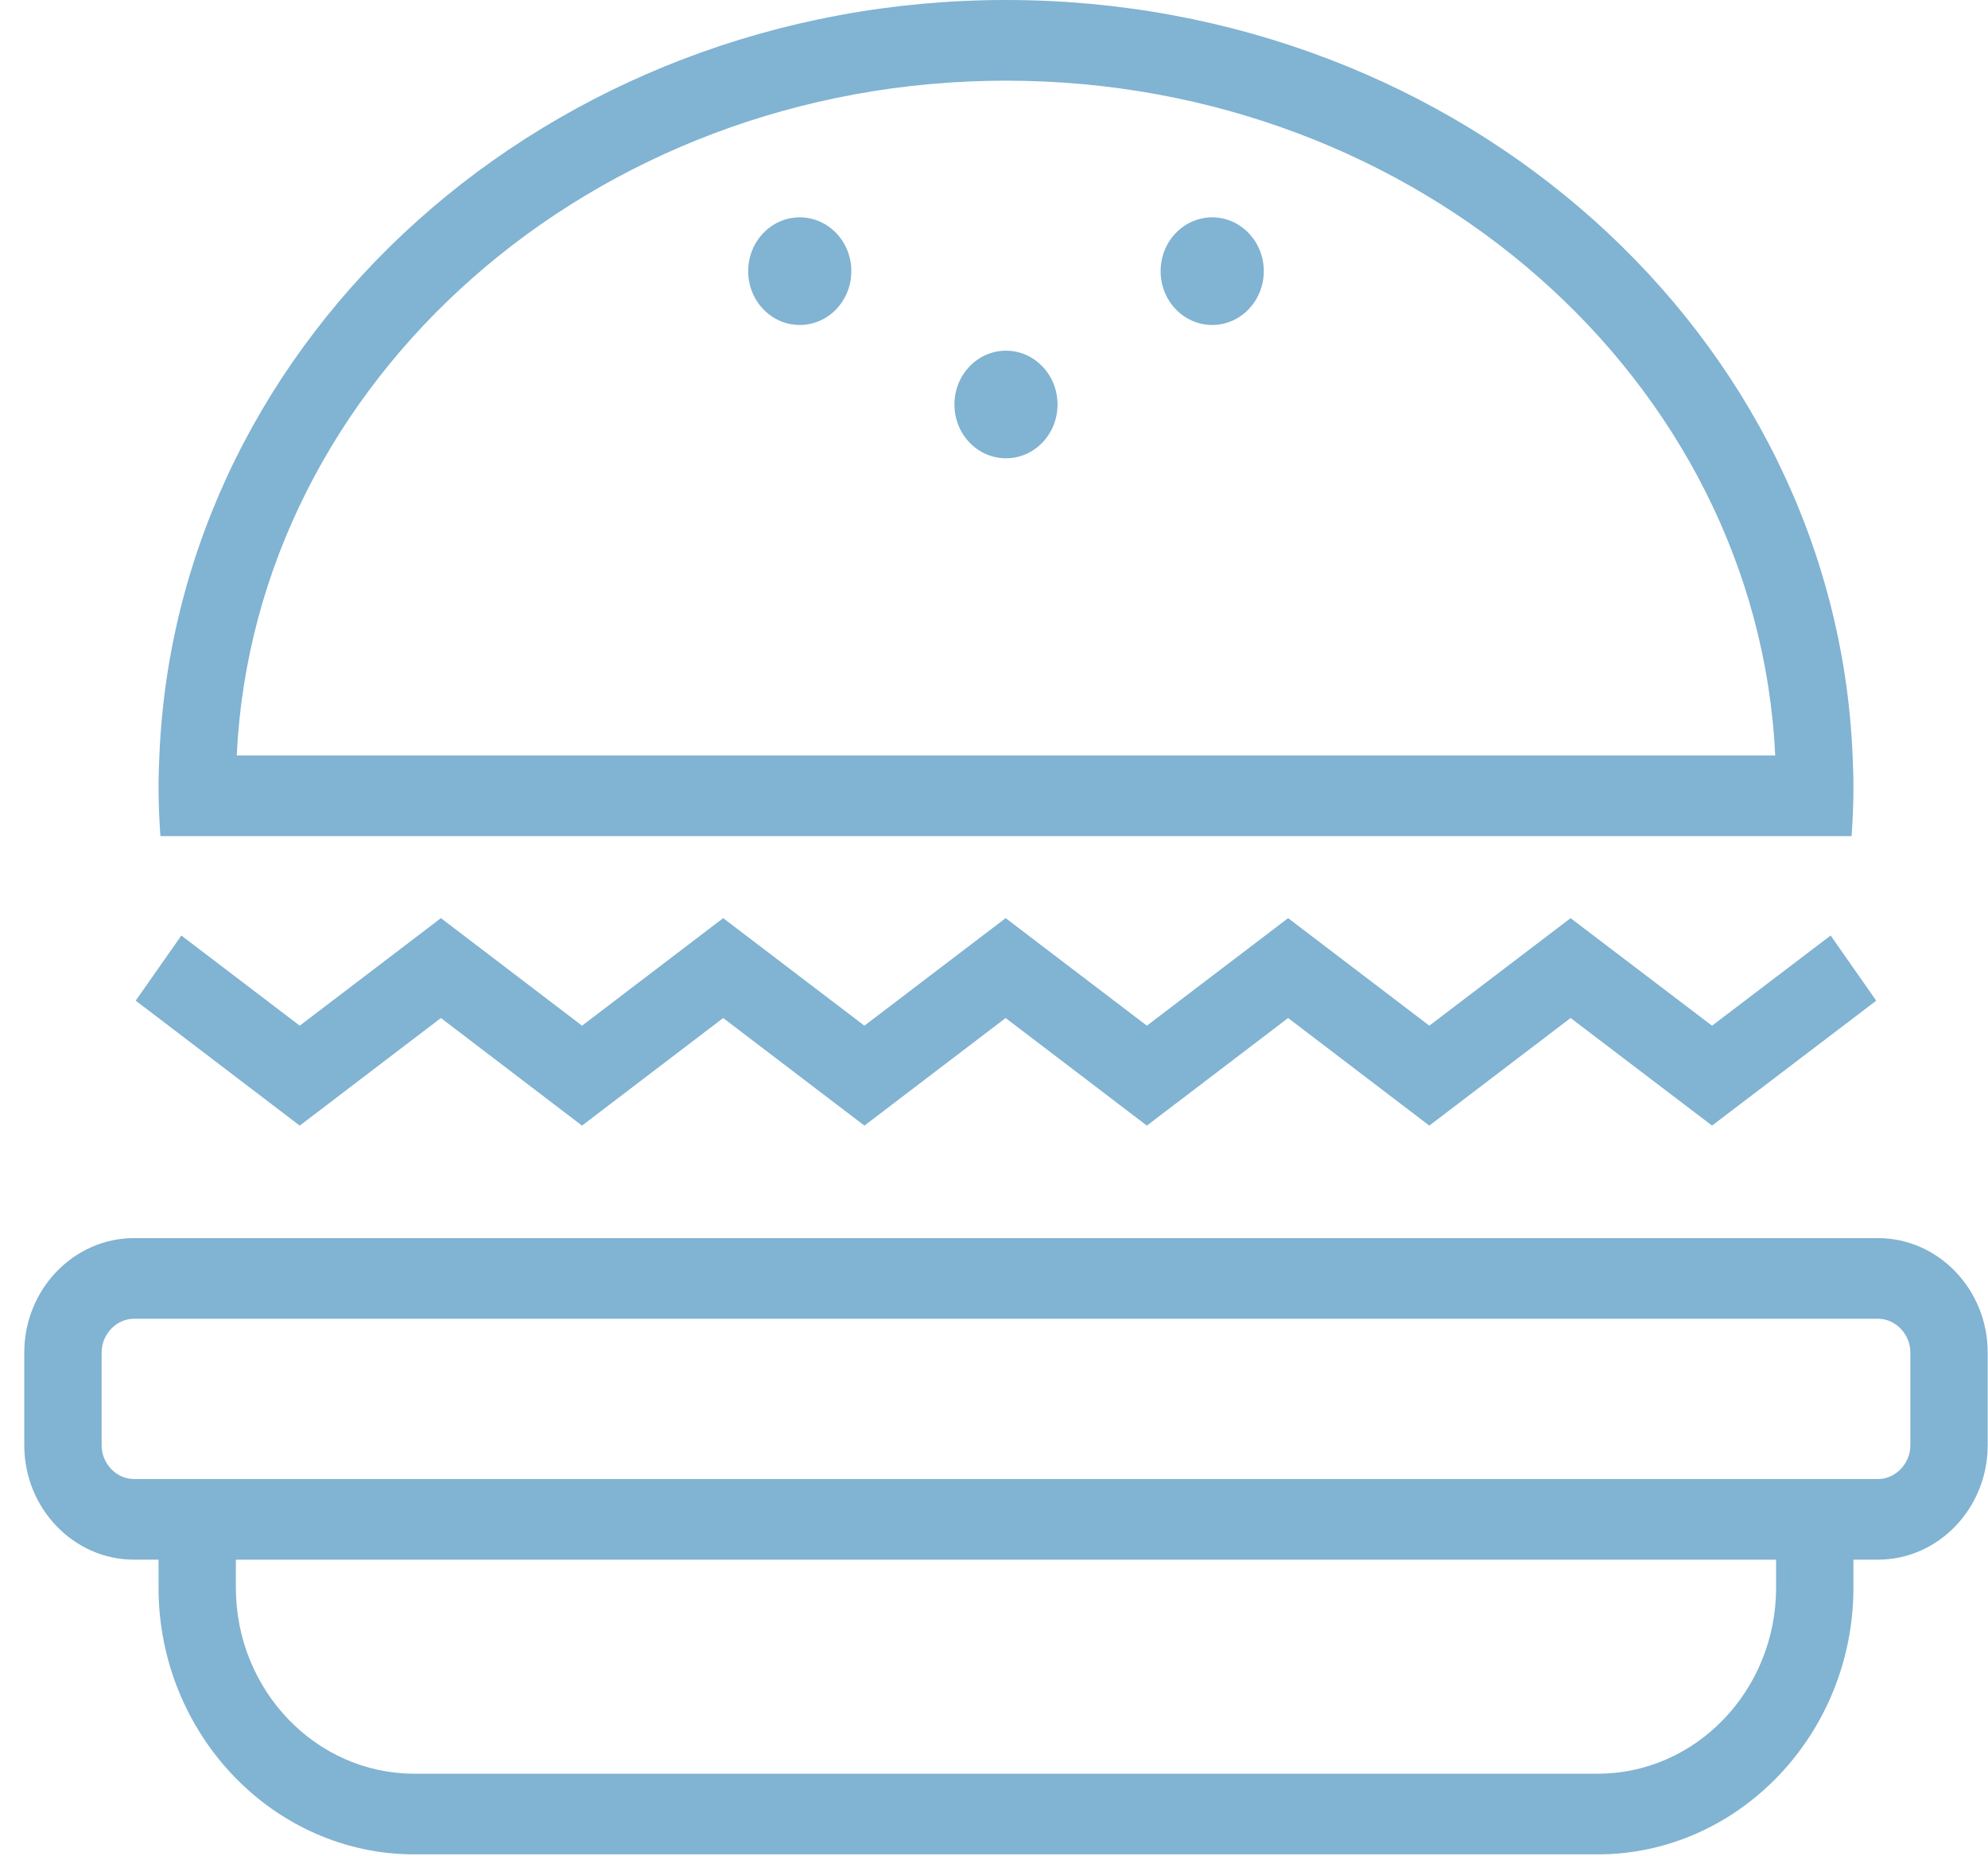
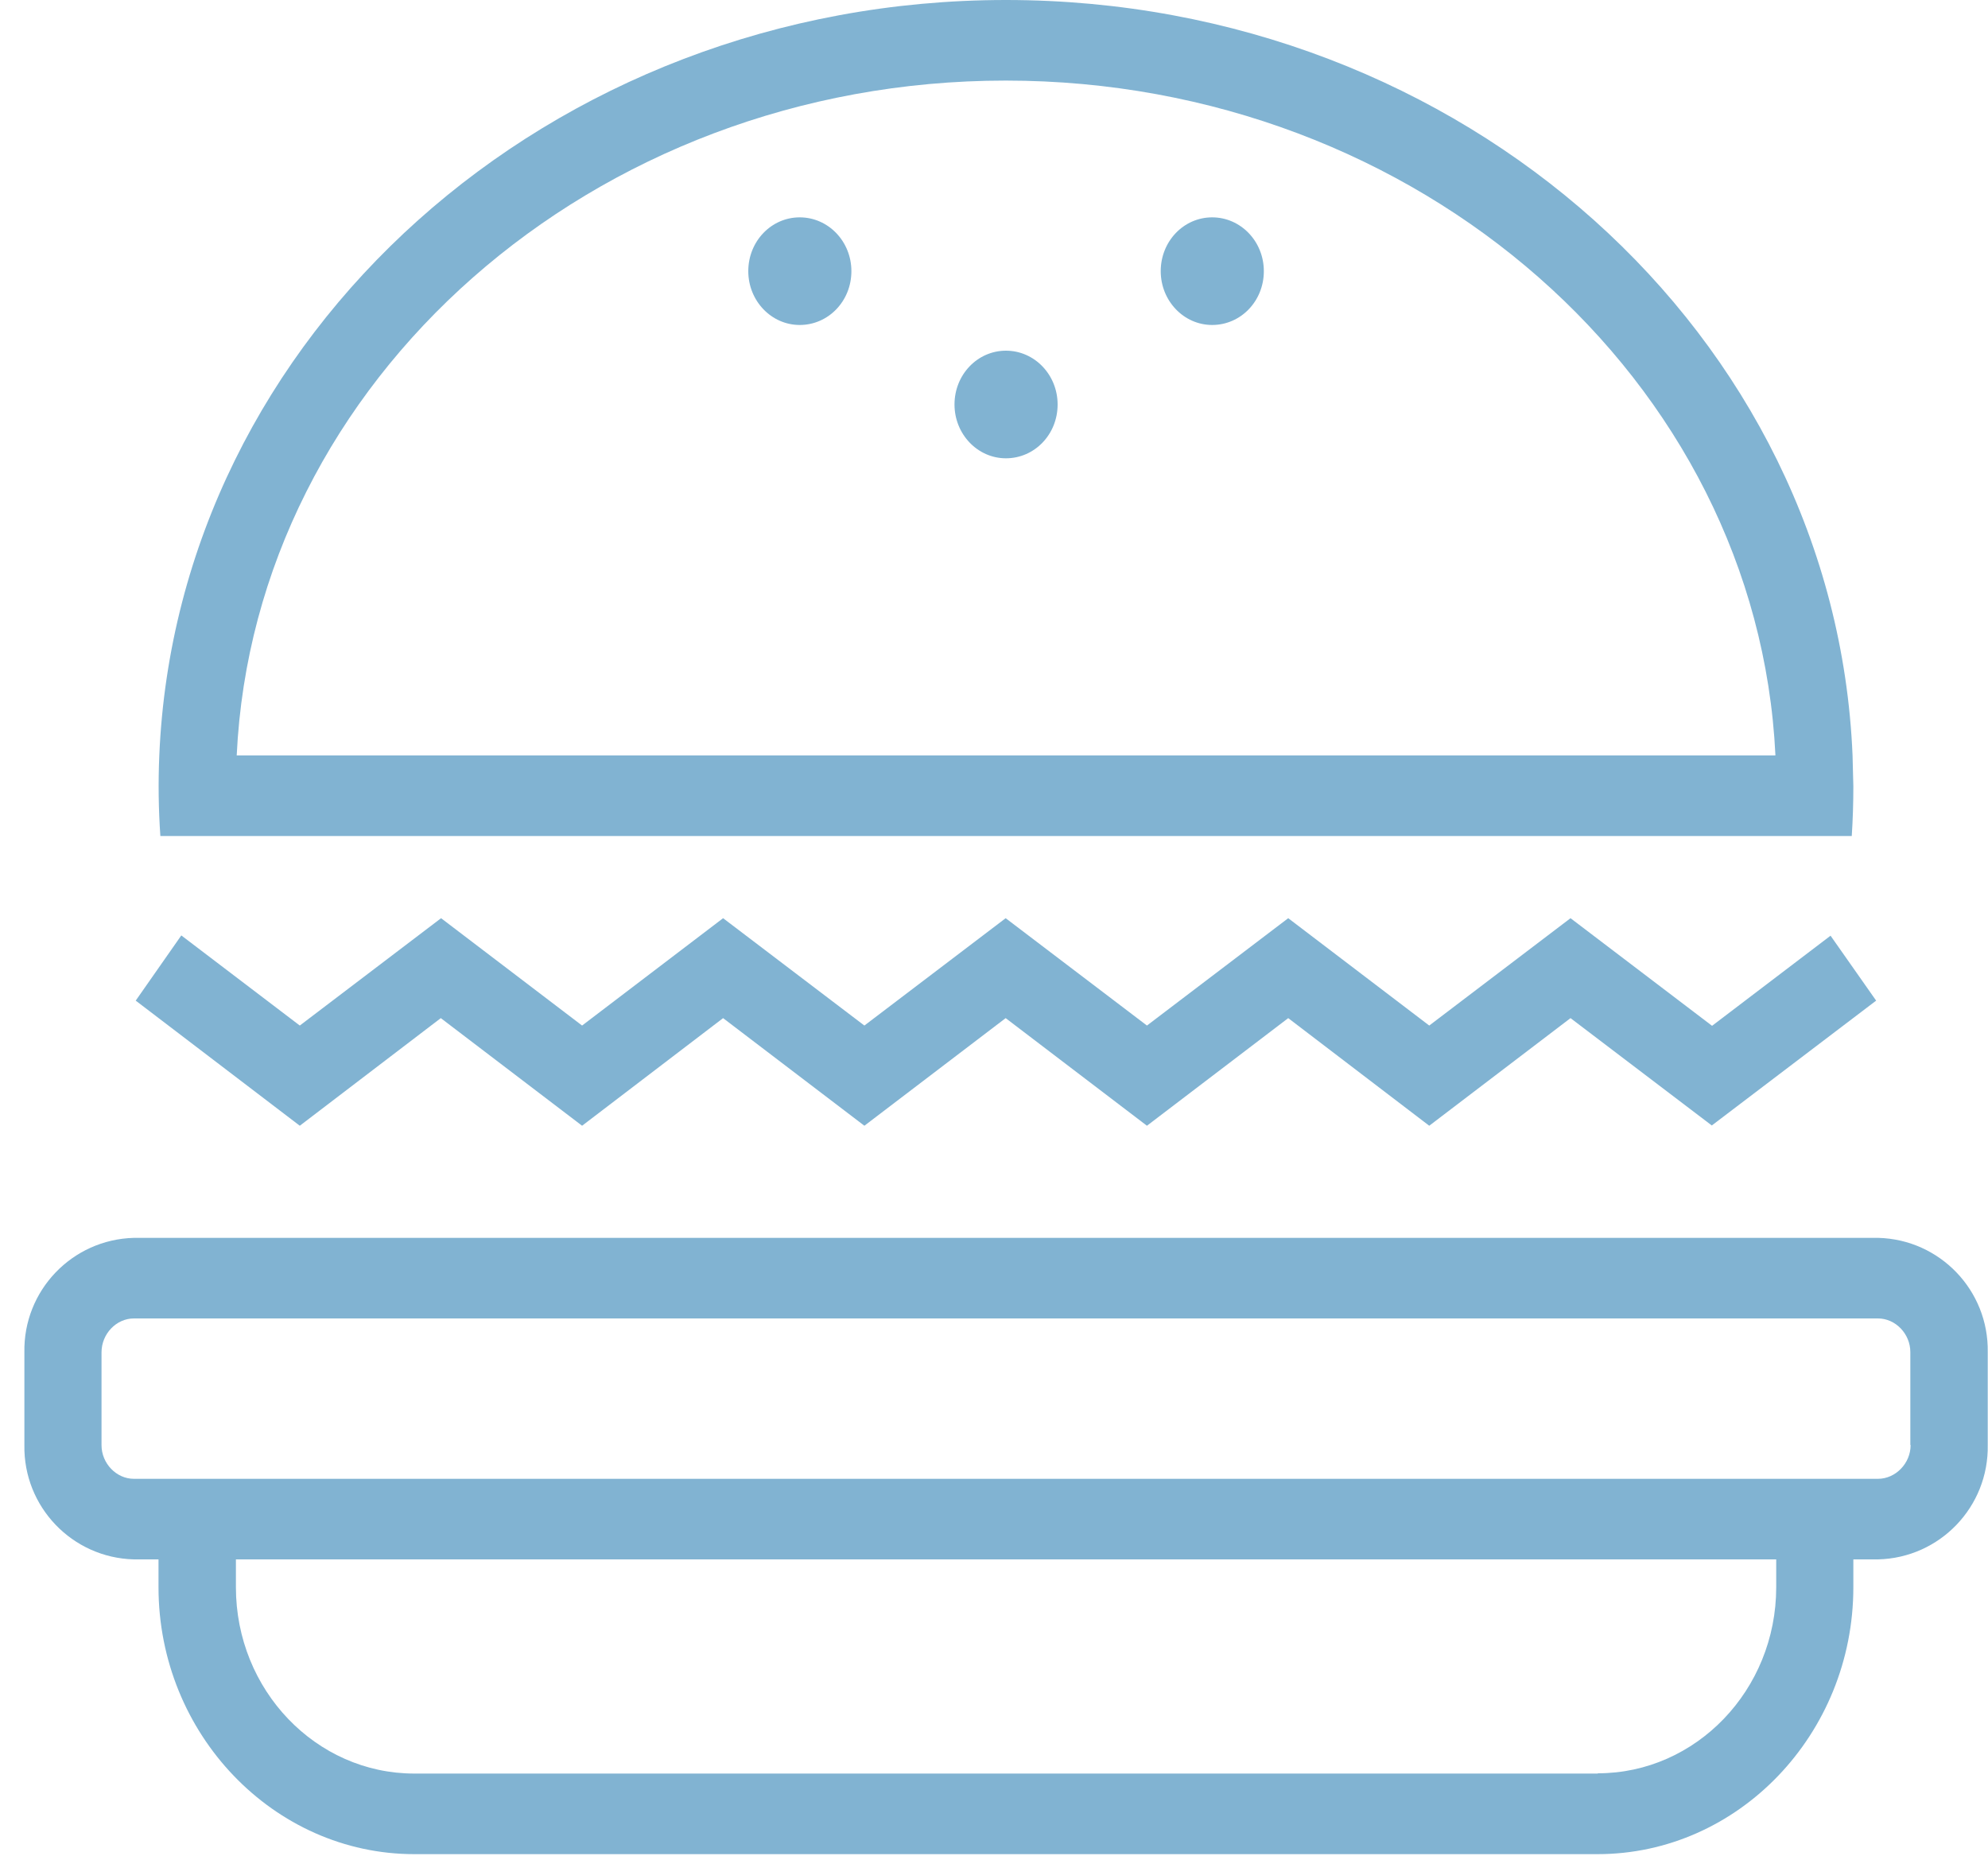
- <svg xmlns="http://www.w3.org/2000/svg" width="75" height="70" viewBox="0 0 75 70" fill="none">
-   <path fill-rule="evenodd" clip-rule="evenodd" d="M8.978 31.544H69.855C69.896 30.925 69.924 30.303 69.924 29.674C69.924 29.281 69.908 28.893 69.892 28.505V28.505L69.892 28.501C69.227 12.657 55.186 0 37.952 0C20.719 0 6.677 12.657 6.013 28.501C5.996 28.891 5.981 29.281 5.981 29.674C5.981 30.303 6.009 30.925 6.051 31.544H8.978ZM21.957 42.465L16.634 38.406L11.308 42.465L5.12 37.751L6.841 35.294L11.308 38.695L16.635 34.638L21.958 38.695L27.283 34.638L32.611 38.695L37.939 34.638L43.267 38.695L48.596 34.638L53.923 38.695L59.253 34.639L64.589 38.696L69.063 35.293L70.783 37.752L64.589 42.464L59.253 38.405L53.923 42.465L48.596 38.406L43.267 42.465L37.939 38.406L32.611 42.465L27.283 38.406L21.957 42.465ZM5.051 46.71H70.854C73.128 46.71 74.988 48.65 74.988 51.023V54.527C74.988 56.899 73.127 58.84 70.853 58.84H69.923V59.893C69.923 65.429 65.581 69.958 60.275 69.958H15.629C10.322 69.958 5.981 65.429 5.981 59.893V58.84H5.051C2.777 58.84 0.916 56.899 0.916 54.527V51.023C0.916 48.65 2.777 46.71 5.051 46.71ZM60.276 66.915C63.987 66.915 67.006 63.765 67.006 59.894H67.005V58.841H8.898V59.894C8.898 63.765 11.918 66.915 15.629 66.915H60.276ZM72.071 54.527C72.071 55.215 71.513 55.798 70.853 55.798H5.051C4.391 55.798 3.834 55.216 3.834 54.527V51.023C3.834 50.335 4.392 49.752 5.051 49.752H70.853C71.513 49.752 72.071 50.334 72.071 51.023V54.527ZM66.973 28.501C66.302 14.359 53.543 3.043 37.952 3.043C22.361 3.043 9.604 14.359 8.931 28.501H66.973Z" fill="#81B3D2" />
-   <path d="M37.952 17.29C39.026 17.29 39.897 16.381 39.897 15.26C39.897 14.139 39.026 13.23 37.952 13.23C36.878 13.23 36.007 14.139 36.007 15.26C36.007 16.381 36.878 17.29 37.952 17.29Z" fill="#81B3D2" />
-   <path d="M30.172 12.26C31.247 12.26 32.118 11.351 32.118 10.23C32.118 9.109 31.247 8.2 30.172 8.2C29.097 8.2 28.226 9.109 28.226 10.23C28.226 11.351 29.097 12.26 30.172 12.26Z" fill="#81B3D2" />
-   <path d="M45.732 12.26C46.807 12.26 47.678 11.351 47.678 10.23C47.678 9.109 46.807 8.2 45.732 8.2C44.657 8.2 43.786 9.109 43.786 10.23C43.786 11.351 44.657 12.26 45.732 12.26Z" fill="#81B3D2" />
+ <svg xmlns="http://www.w3.org/2000/svg" width="75" height="70" fill="none">
+   <path fill-rule="evenodd" clip-rule="evenodd" d="M8.98 31.54h60.88c.04-.61.06-1.24.06-1.87l-.03-1.17C69.23 12.66 55.2 0 37.95 0 20.72 0 6.68 12.66 6.01 28.5a26.88 26.88 0 00.04 3.04h2.93zm12.98 10.93l-5.33-4.06-5.32 4.06-6.19-4.72 1.72-2.46 4.47 3.4 5.33-4.05 5.32 4.05 5.32-4.05 5.33 4.05 5.33-4.05 5.33 4.05 5.33-4.05 5.32 4.05 5.33-4.05 5.34 4.06 4.47-3.4 1.72 2.45-6.2 4.71-5.33-4.05-5.33 4.06-5.32-4.06-5.33 4.06-5.33-4.06-5.33 4.06-5.33-4.06-5.32 4.06zM5.06 46.7h65.8a4.24 4.24 0 014.13 4.31v3.5a4.24 4.24 0 01-4.14 4.32h-.93v1.05c0 5.54-4.34 10.07-9.65 10.07H15.63c-5.3 0-9.65-4.53-9.65-10.07v-1.05h-.93a4.24 4.24 0 01-4.13-4.31v-3.5a4.24 4.24 0 014.13-4.32zm55.22 20.2c3.7 0 6.73-3.14 6.73-7.02v-1.05H8.9v1.05c0 3.88 3.02 7.03 6.73 7.03h44.65zm11.8-12.38c0 .69-.57 1.27-1.23 1.27H5.05c-.66 0-1.22-.58-1.22-1.27v-3.5c0-.7.56-1.28 1.22-1.28h65.8c.66 0 1.22.58 1.22 1.27v3.5zm-5.1-26.03C66.3 14.36 53.53 3.04 37.94 3.04 22.36 3.04 9.6 14.36 8.93 28.5h58.04z" fill="#81B3D2" />
+   <path d="M37.95 17.29c1.08 0 1.95-.9 1.95-2.03 0-1.12-.87-2.03-1.95-2.03-1.07 0-1.94.9-1.94 2.03 0 1.12.87 2.03 1.94 2.03zM30.17 12.26c1.08 0 1.95-.9 1.95-2.03 0-1.12-.87-2.03-1.95-2.03-1.07 0-1.94.9-1.94 2.03 0 1.12.87 2.03 1.94 2.03zM45.73 12.26c1.08 0 1.95-.9 1.95-2.03 0-1.12-.87-2.03-1.95-2.03-1.07 0-1.94.9-1.94 2.03 0 1.12.87 2.03 1.94 2.03z" fill="#81B3D2" />
</svg>
